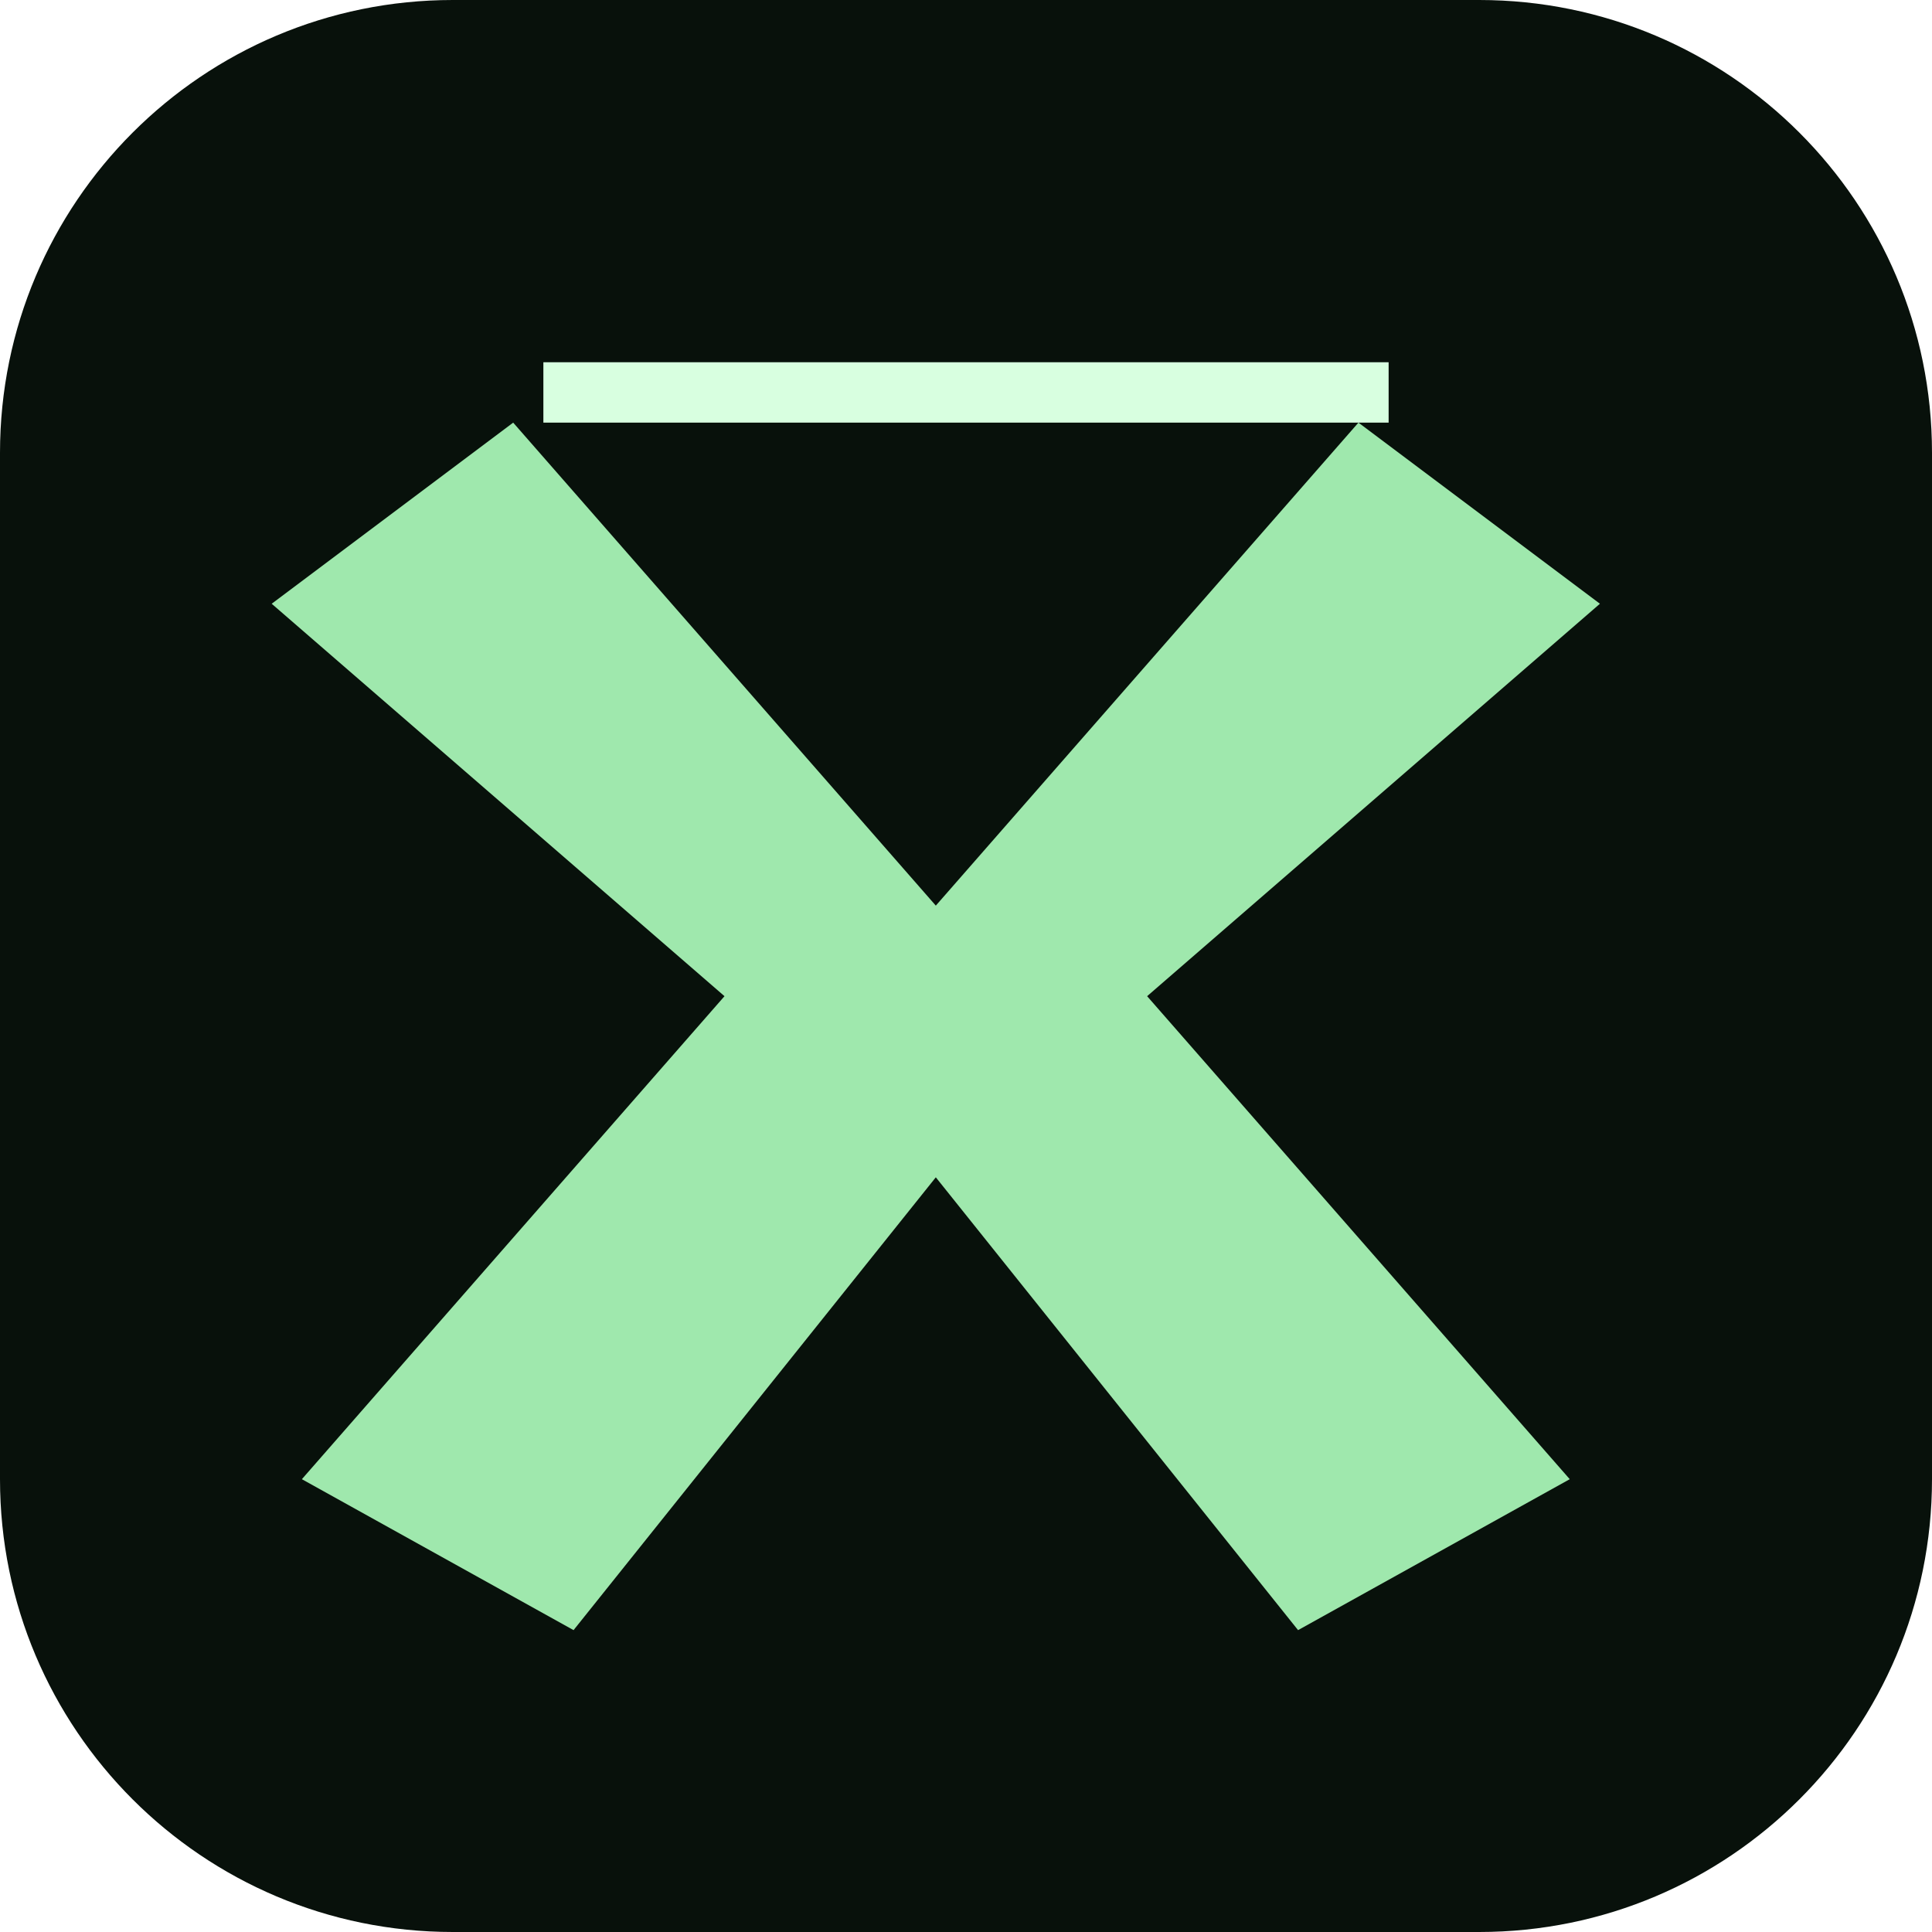
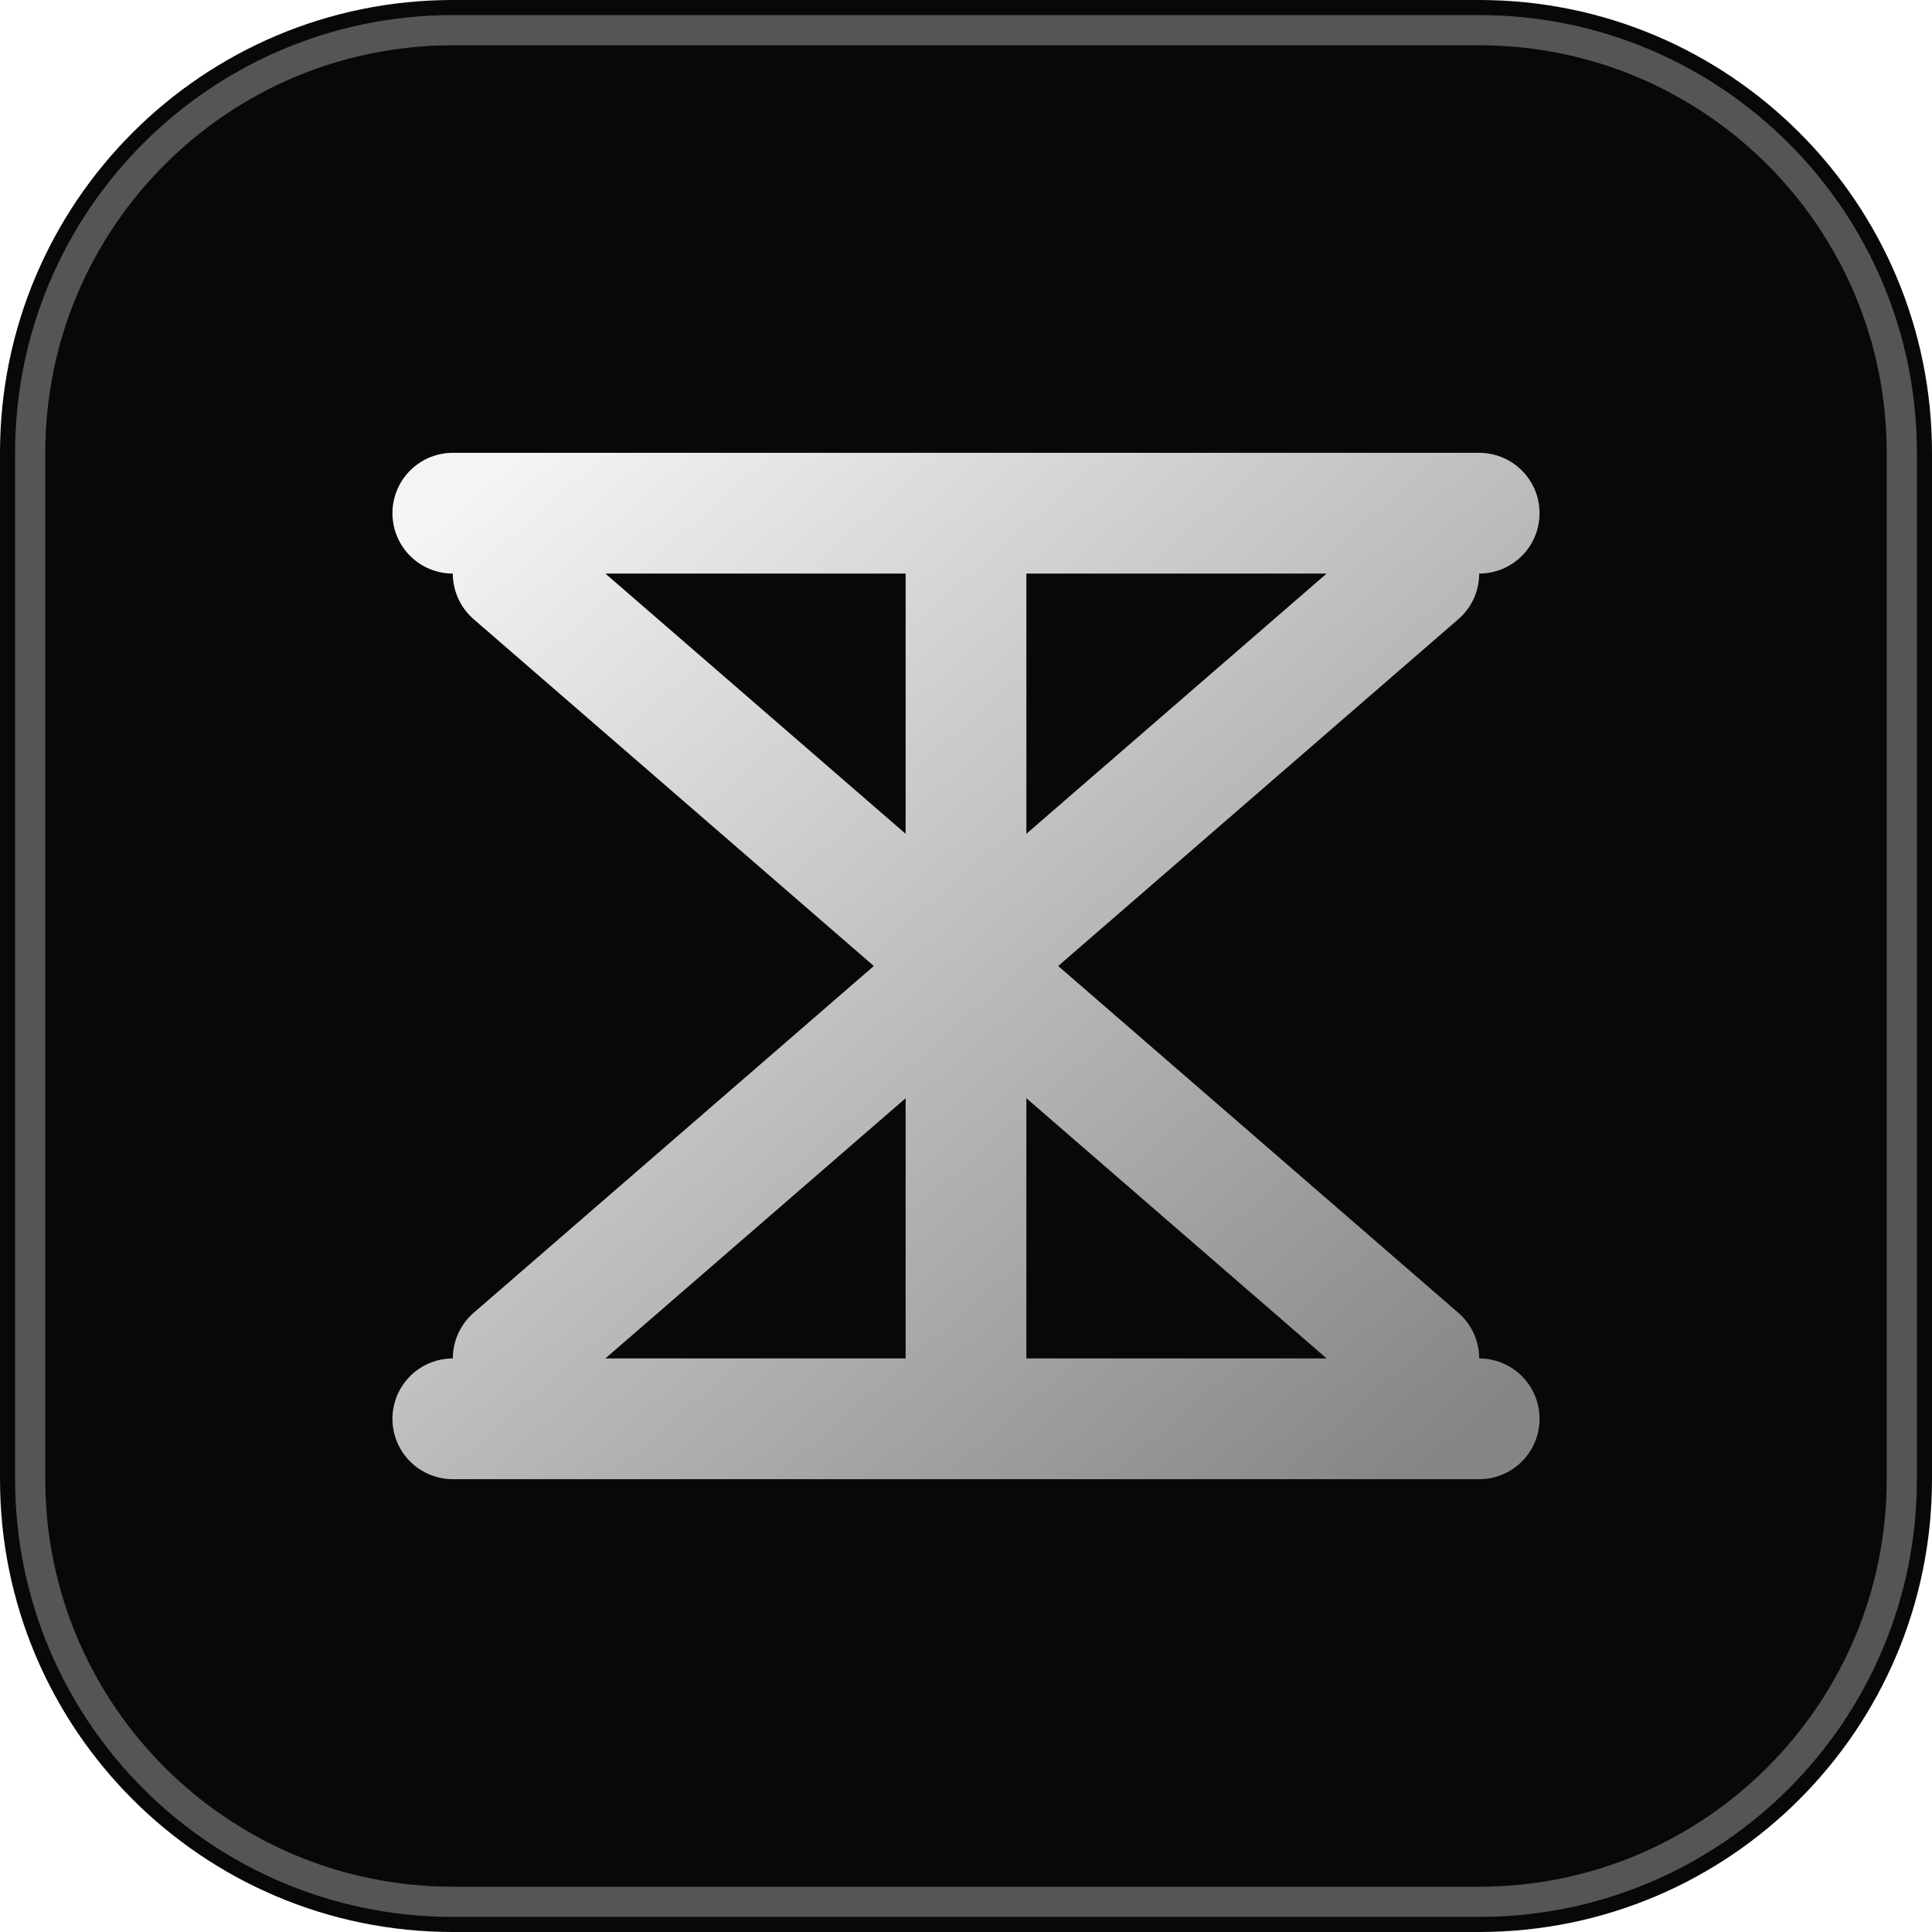
<svg xmlns="http://www.w3.org/2000/svg" viewBox="0 0 64 64">
-   <rect width="64" height="64" rx="15" fill="#08110b" />
-   <path d="M17 14 31 30 45 14 53 20 38 33 52 49 43 54 31 39 19 54 10 49 24 33 9 20Z" fill="#9fe8ad" />
-   <path d="M18 13h28" stroke="#d8ffe0" stroke-width="2" />
+   <defs>
+     <linearGradient id="s" x1="0" y1="0" x2="1" y2="1">
+       <stop stop-color="#f4f4f4" />
+       <stop offset="1" stop-color="#858585" />
+     </linearGradient>
+   </defs>
+   <rect width="64" height="64" rx="15" fill="#080808" />
+   <rect x="1" y="1" width="62" height="62" rx="14" fill="none" stroke="#555" />
+   <g fill="none" stroke="url(#s)" stroke-width="4" stroke-linecap="round" stroke-linejoin="round">
+     <path d="M15 17H49M32 17V47M15 47H49M17 19L47 45M47 19L17 45" />
+   </g>
</svg>
